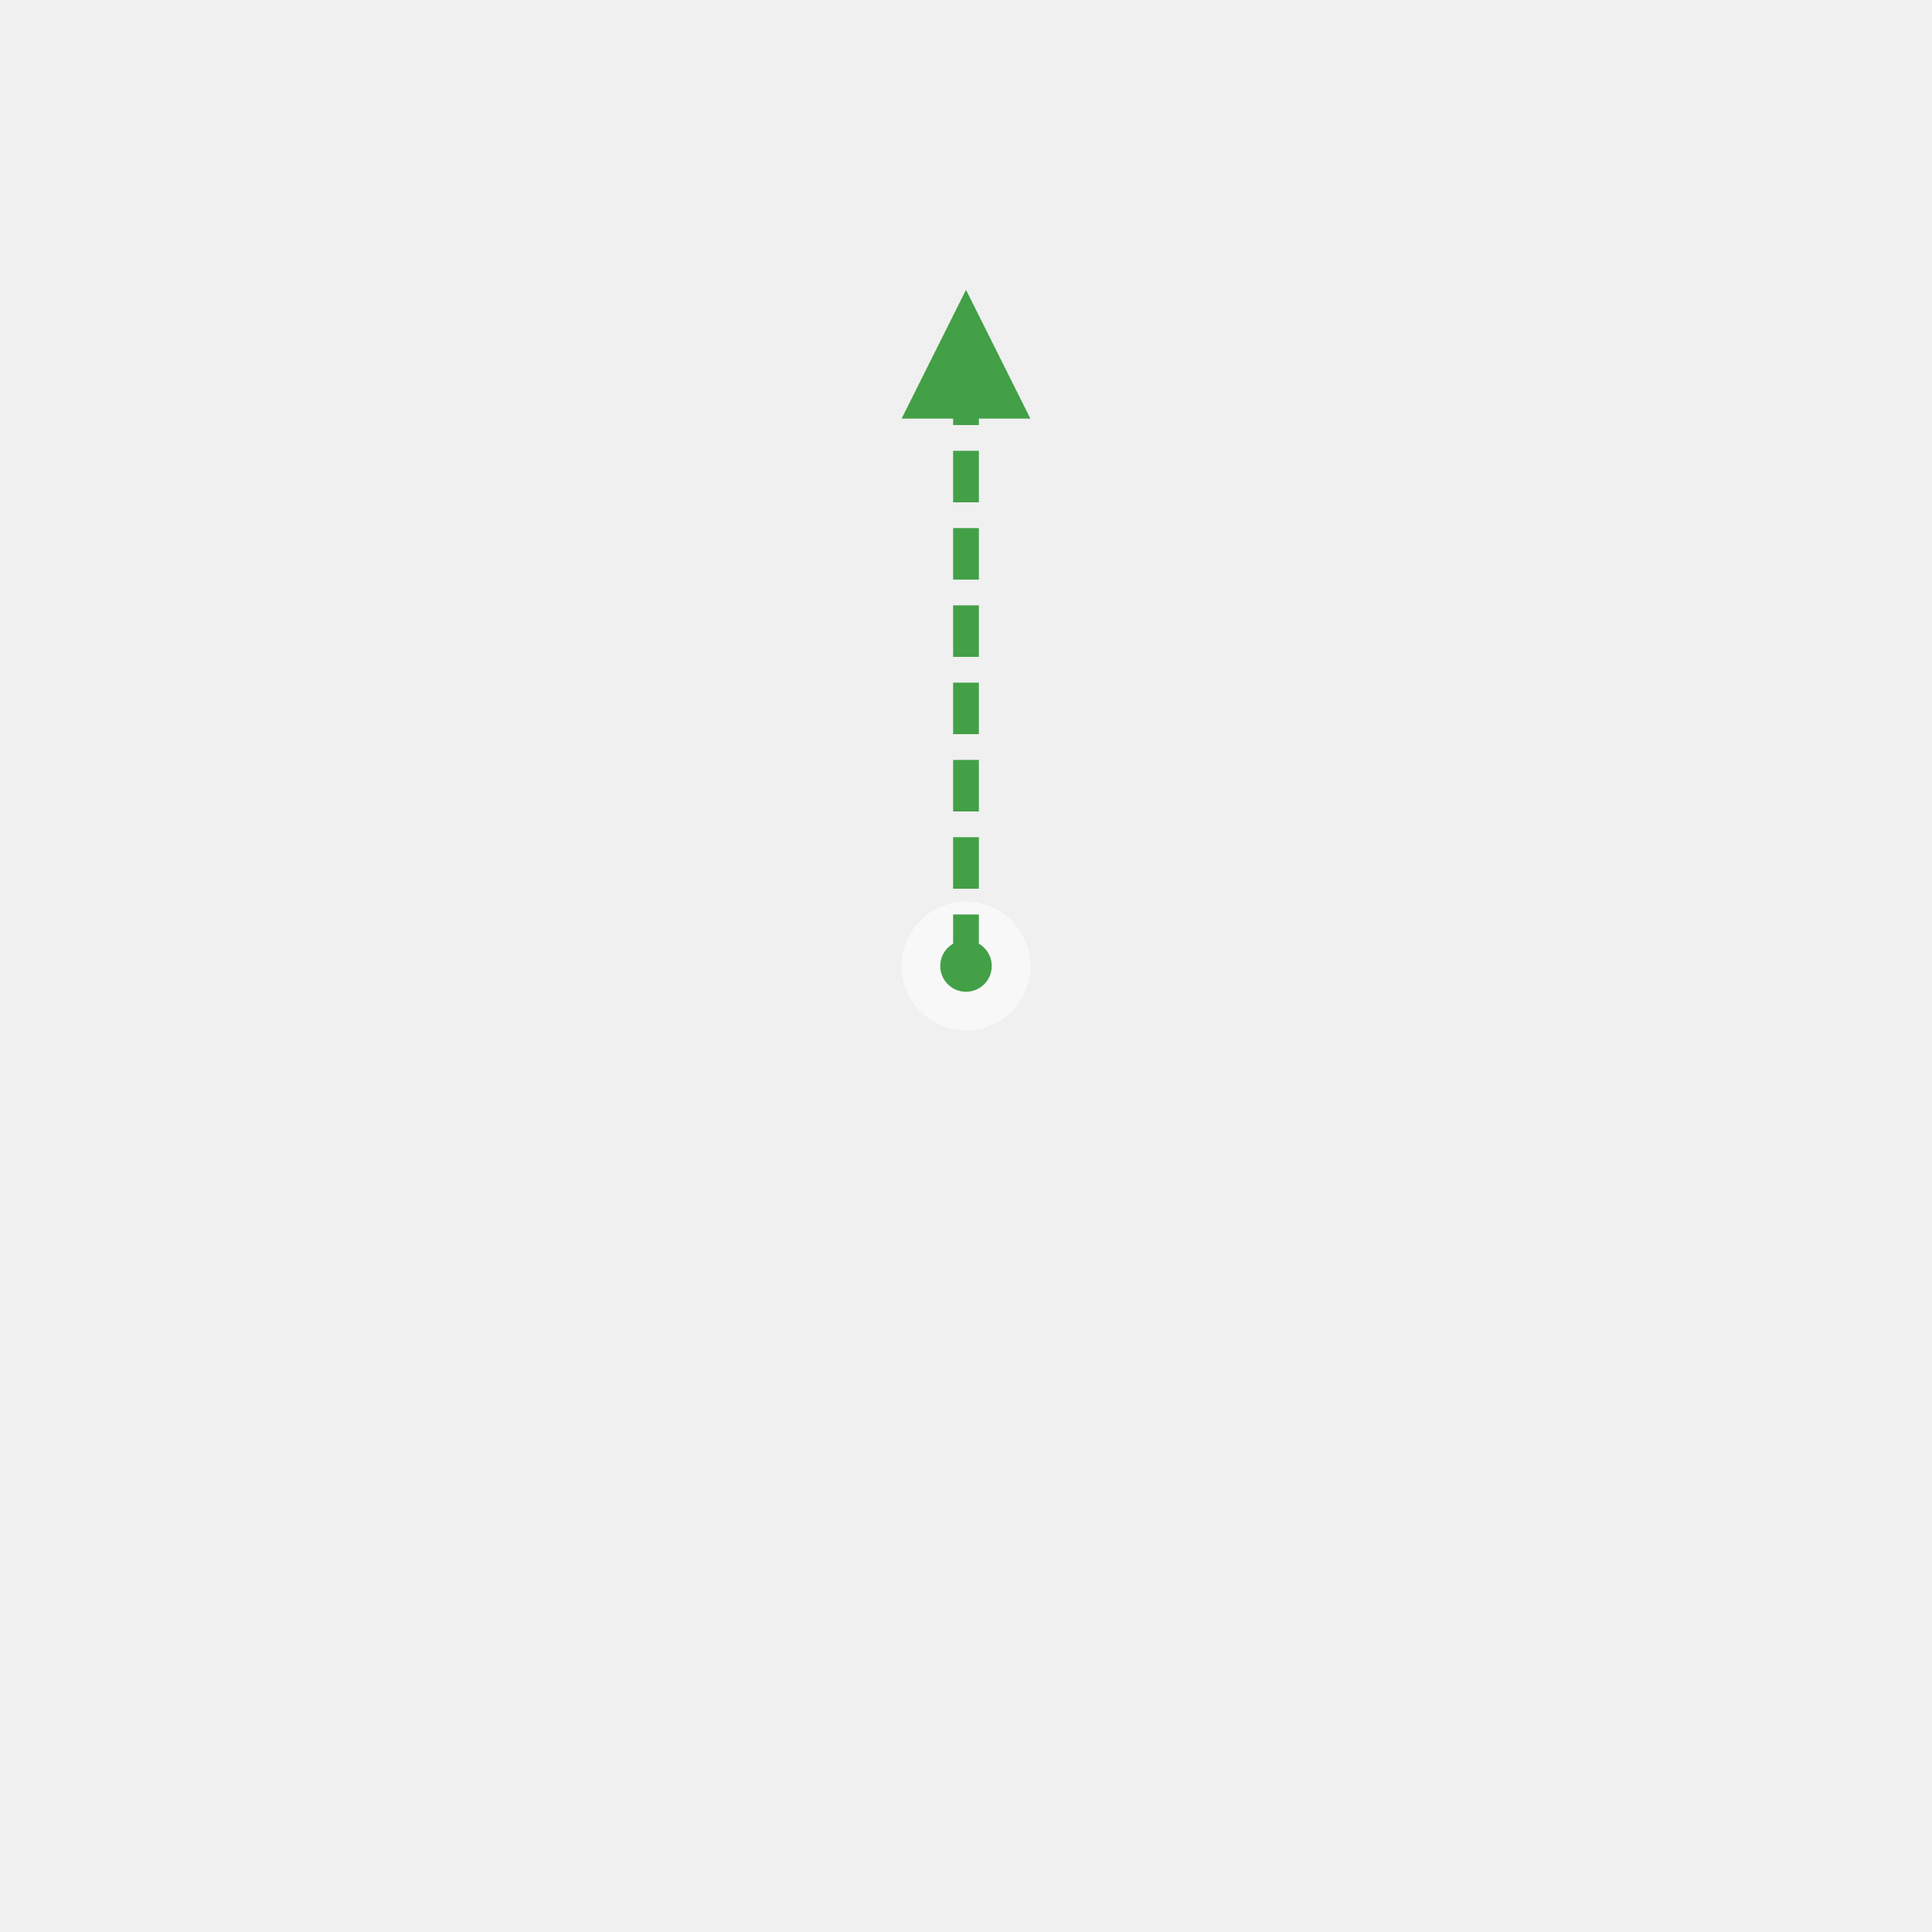
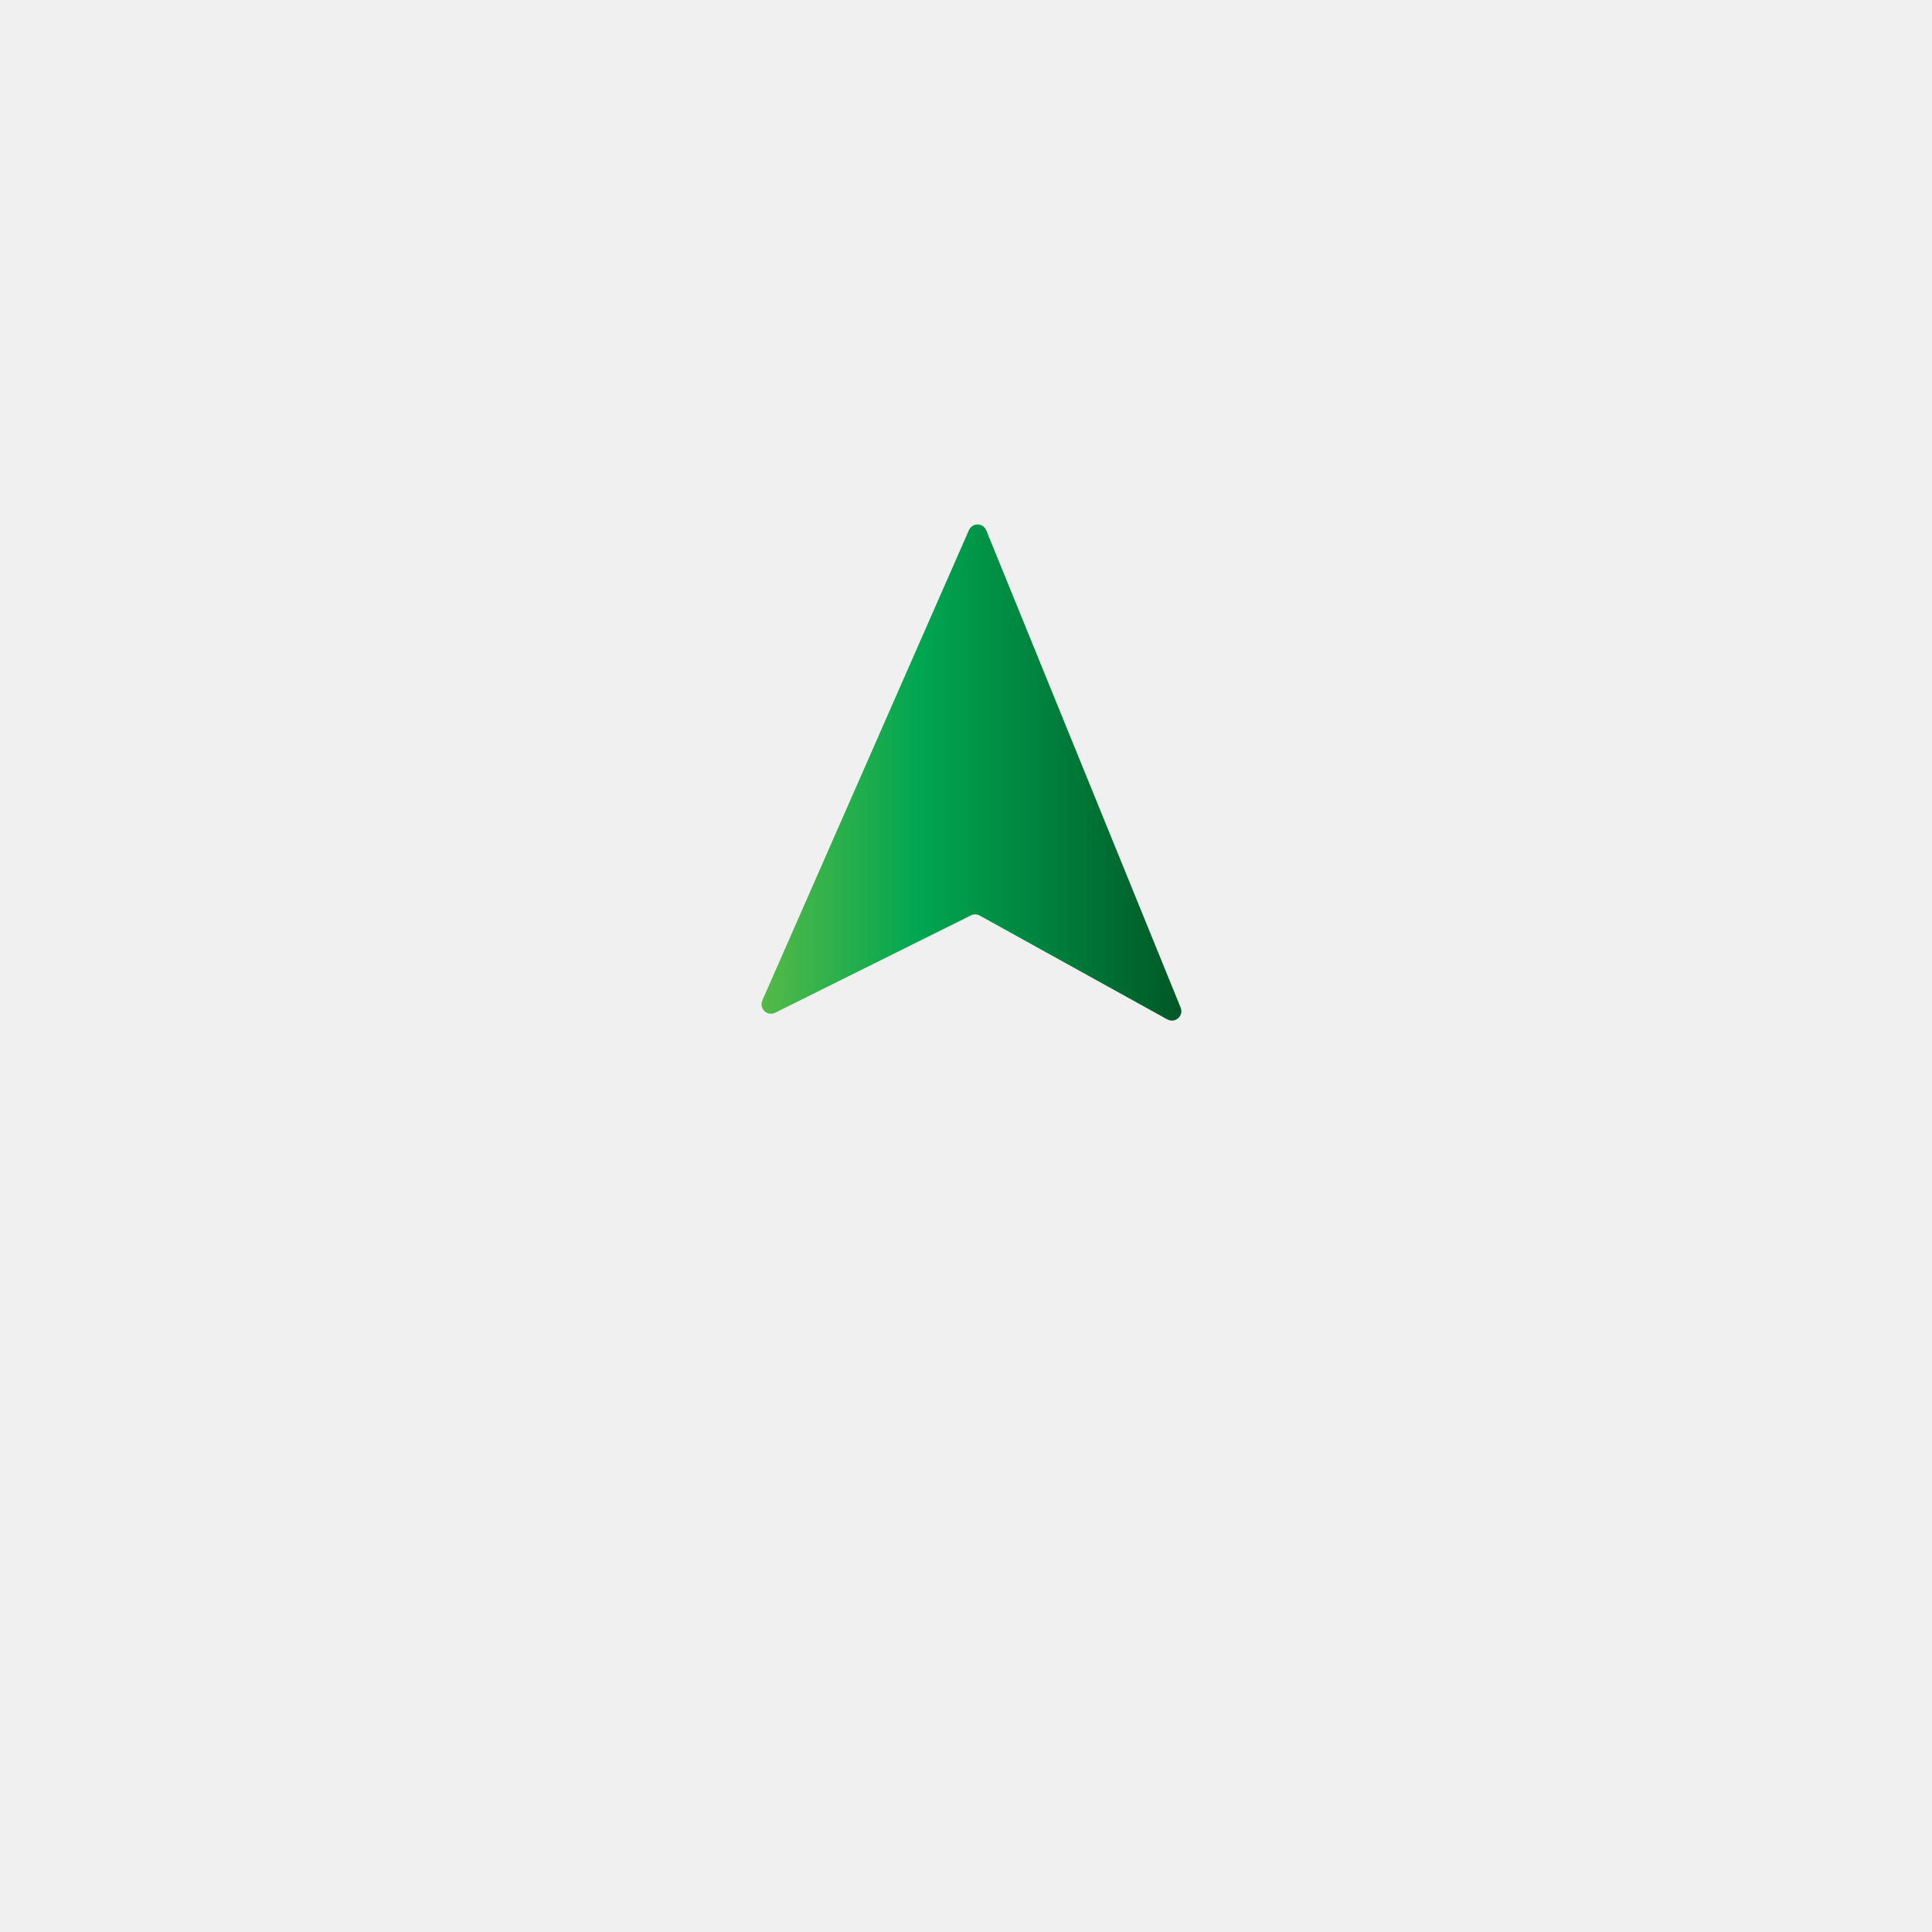
- <svg xmlns="http://www.w3.org/2000/svg" viewBox="0 0 300 300">
-   <circle cx="150" cy="150" r="10" fill="#FFFFFF" opacity="0.5" />
-   <circle cx="150" cy="150" r="4" fill="#43A047" />
-   <line x1="150" y1="150" x2="150" y2="55" stroke="#43A047" stroke-width="4" stroke-dasharray="8 4" />
-   <polygon points="150,45 140,65 160,65" fill="#43A047" />
+ <svg xmlns="http://www.w3.org/2000/svg" id="Layer_1" version="1.1" viewBox="0 0 300 300">
+   <defs>
+     <style>
+       .st0 {
+         fill: url(#Foliage_1);
+       }
+     </style>
+     <linearGradient id="Foliage_1" data-name="Foliage 1" x1="118.25" y1="182.04" x2="183.44" y2="182.04" gradientTransform="translate(0 302) scale(1 -1)" gradientUnits="userSpaceOnUse">
+       <stop offset="0" stop-color="#54b948" />
+       <stop offset=".38" stop-color="#00a651" />
+       <stop offset="1" stop-color="#005826" />
+     </linearGradient>
+   </defs>
+   <path class="st0" d="M152.37,81.55c.35.15.62.44.77.79l30.19,74.12c.31.75-.05,1.6-.8,1.91-.41.17-.87.14-1.26-.07l-29.14-16.13c-.42-.23-.93-.24-1.36-.03l-30.41,15.12c-.72.36-1.6.06-1.96-.66-.19-.39-.2-.84-.03-1.24l32.09-73.05c.33-.74,1.19-1.08,1.93-.75h-.02Z" />
</svg>
